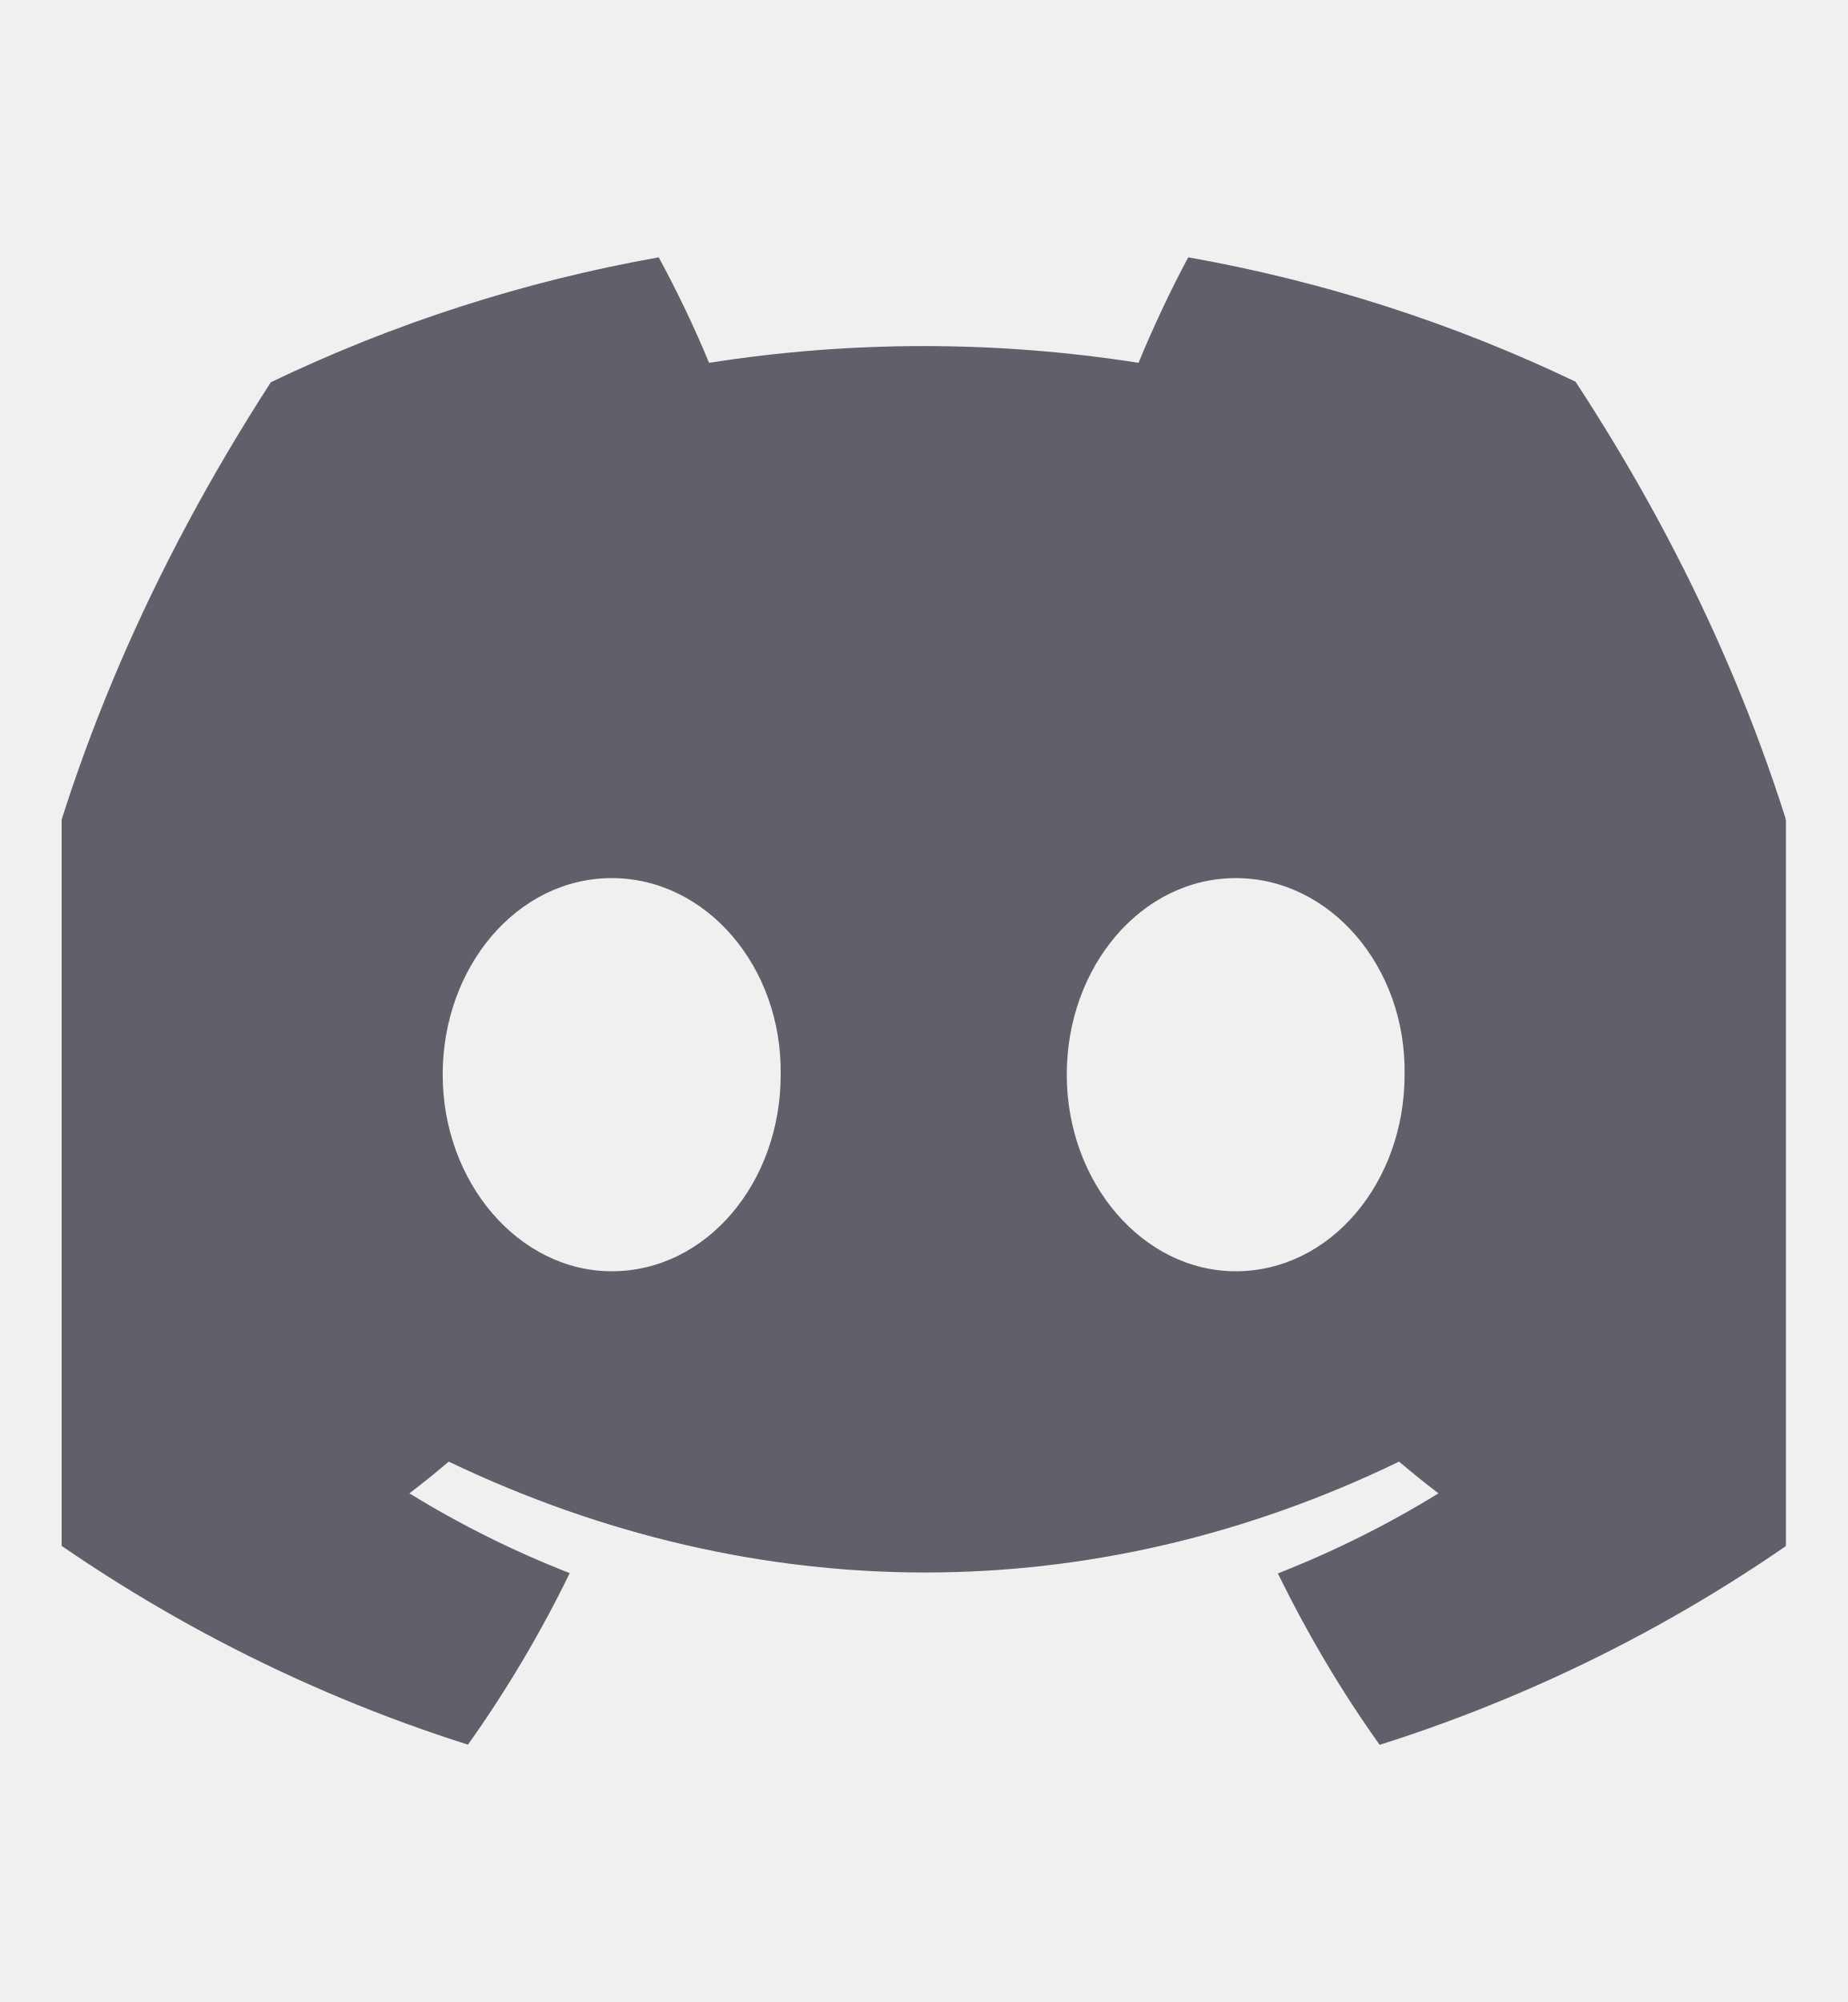
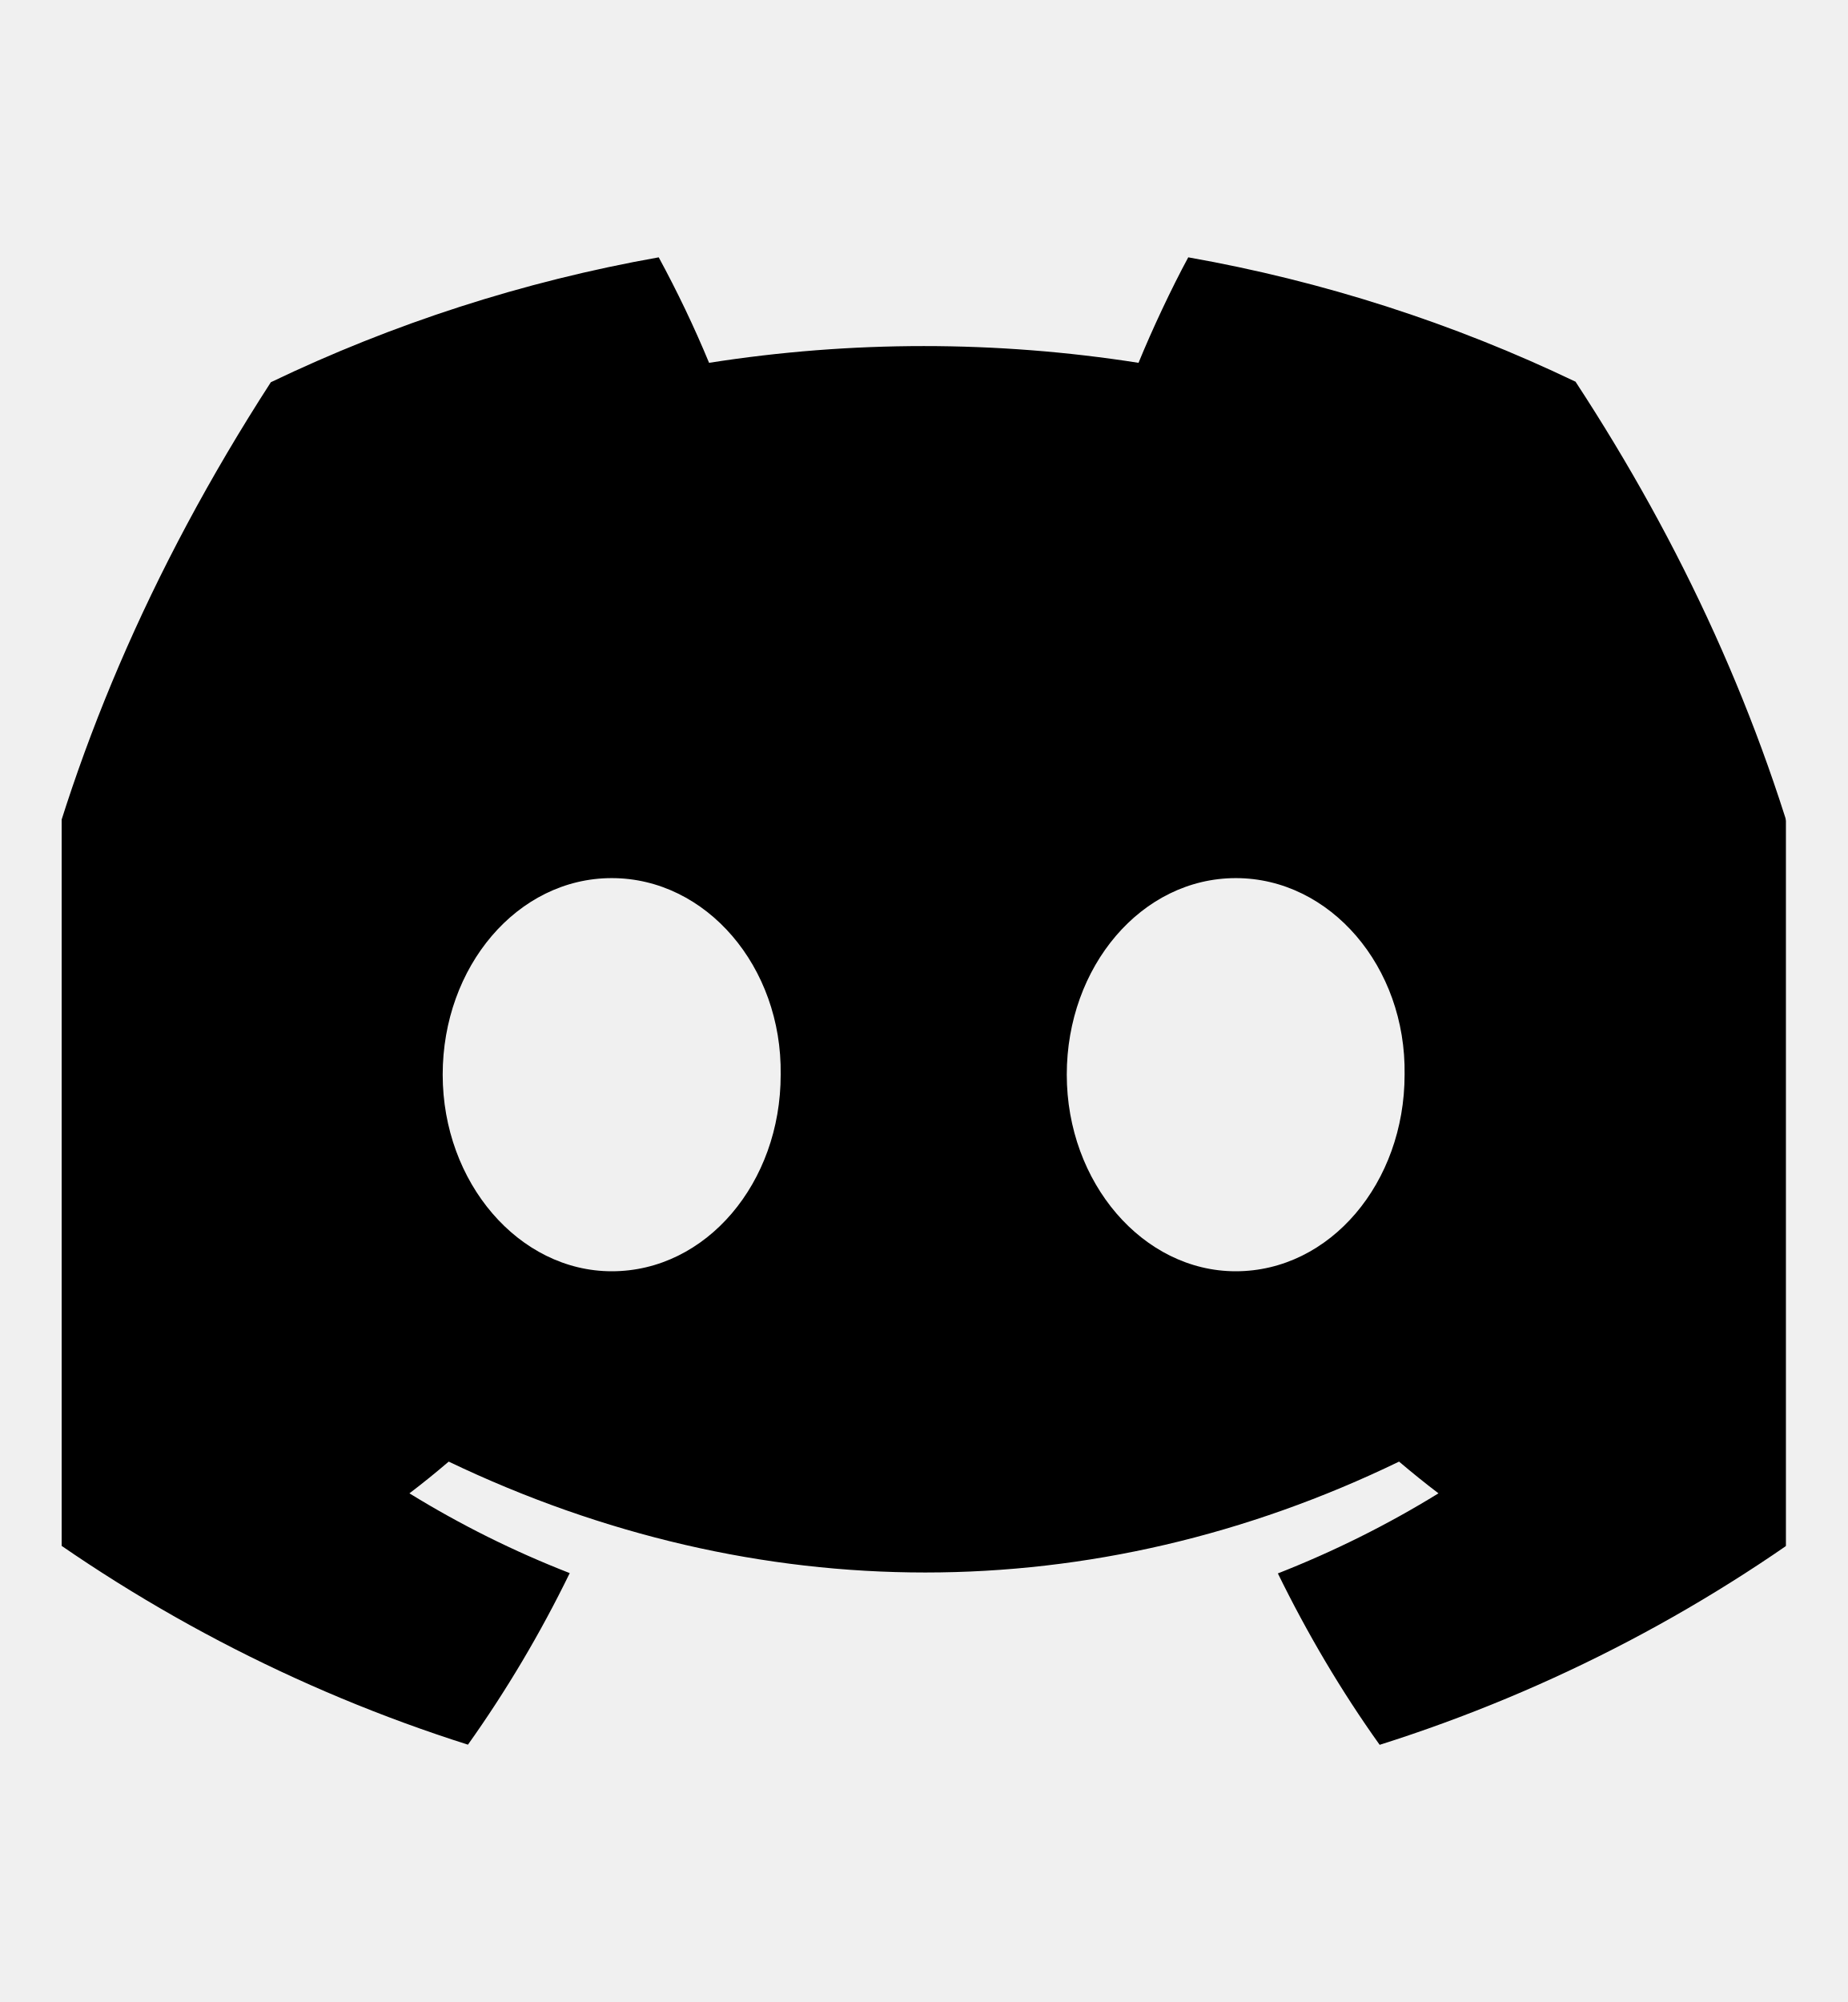
- <svg xmlns="http://www.w3.org/2000/svg" width="12" height="13" viewBox="0 0 12 13" fill="none">
+ <svg xmlns="http://www.w3.org/2000/svg" width="100%" height="100%" viewBox="0 0 12 13" fill="none">
  <g clip-path="url(#clip0_813_1315)">
    <mask id="mask0_813_1315" style="mask-type:luminance" maskUnits="userSpaceOnUse" x="0" y="0" width="12" height="13">
      <path d="M0.4 0.9H11.6V12.1H0.4V0.9Z" fill="white" />
    </mask>
    <g mask="url(#mask0_813_1315)">
-       <path d="M10.235 2.48C9.436 2.097 8.589 1.825 7.717 1.671C7.608 1.872 7.482 2.141 7.394 2.356C6.47 2.211 5.529 2.211 4.605 2.356C4.508 2.122 4.399 1.894 4.278 1.671C3.394 1.828 2.549 2.103 1.759 2.482C0.168 4.944 -0.265 7.345 -0.048 9.711C0.878 10.427 1.923 10.975 3.039 11.329C3.288 10.979 3.509 10.607 3.7 10.215C3.338 10.074 2.99 9.901 2.659 9.697C2.746 9.631 2.831 9.562 2.914 9.491C4.921 10.451 7.103 10.451 9.086 9.491C9.17 9.562 9.255 9.631 9.342 9.697C9.011 9.901 8.663 10.074 8.299 10.217C8.49 10.607 8.71 10.98 8.96 11.33C10.077 10.977 11.122 10.429 12.047 9.711C12.301 6.968 11.614 4.589 10.233 2.48M3.973 8.255C3.371 8.255 2.875 7.68 2.875 6.978C2.875 6.278 3.359 5.702 3.973 5.702C4.586 5.702 5.08 6.277 5.07 6.978C5.071 7.68 4.587 8.255 3.973 8.255ZM8.025 8.255C7.423 8.255 6.928 7.68 6.928 6.978C6.928 6.278 7.412 5.702 8.026 5.702C8.638 5.702 9.133 6.277 9.122 6.978C9.122 7.68 8.639 8.255 8.025 8.255Z" fill="#60606A" />
+       <path d="M10.235 2.48C9.436 2.097 8.589 1.825 7.717 1.671C7.608 1.872 7.482 2.141 7.394 2.356C6.47 2.211 5.529 2.211 4.605 2.356C4.508 2.122 4.399 1.894 4.278 1.671C3.394 1.828 2.549 2.103 1.759 2.482C0.168 4.944 -0.265 7.345 -0.048 9.711C0.878 10.427 1.923 10.975 3.039 11.329C3.288 10.979 3.509 10.607 3.7 10.215C3.338 10.074 2.99 9.901 2.659 9.697C2.746 9.631 2.831 9.562 2.914 9.491C4.921 10.451 7.103 10.451 9.086 9.491C9.17 9.562 9.255 9.631 9.342 9.697C9.011 9.901 8.663 10.074 8.299 10.217C8.49 10.607 8.71 10.98 8.96 11.33C10.077 10.977 11.122 10.429 12.047 9.711C12.301 6.968 11.614 4.589 10.233 2.48M3.973 8.255C3.371 8.255 2.875 7.68 2.875 6.978C2.875 6.278 3.359 5.702 3.973 5.702C4.586 5.702 5.08 6.277 5.07 6.978C5.071 7.68 4.587 8.255 3.973 8.255ZM8.025 8.255C7.423 8.255 6.928 7.68 6.928 6.978C6.928 6.278 7.412 5.702 8.026 5.702C8.638 5.702 9.133 6.277 9.122 6.978C9.122 7.68 8.639 8.255 8.025 8.255Z" fill="currentColor" />
    </g>
  </g>
  <defs>
    <clipPath id="clip0_813_1315">
      <rect width="11.2" height="11.2" fill="white" transform="translate(0.400024 0.900024)" />
    </clipPath>
  </defs>
</svg>
